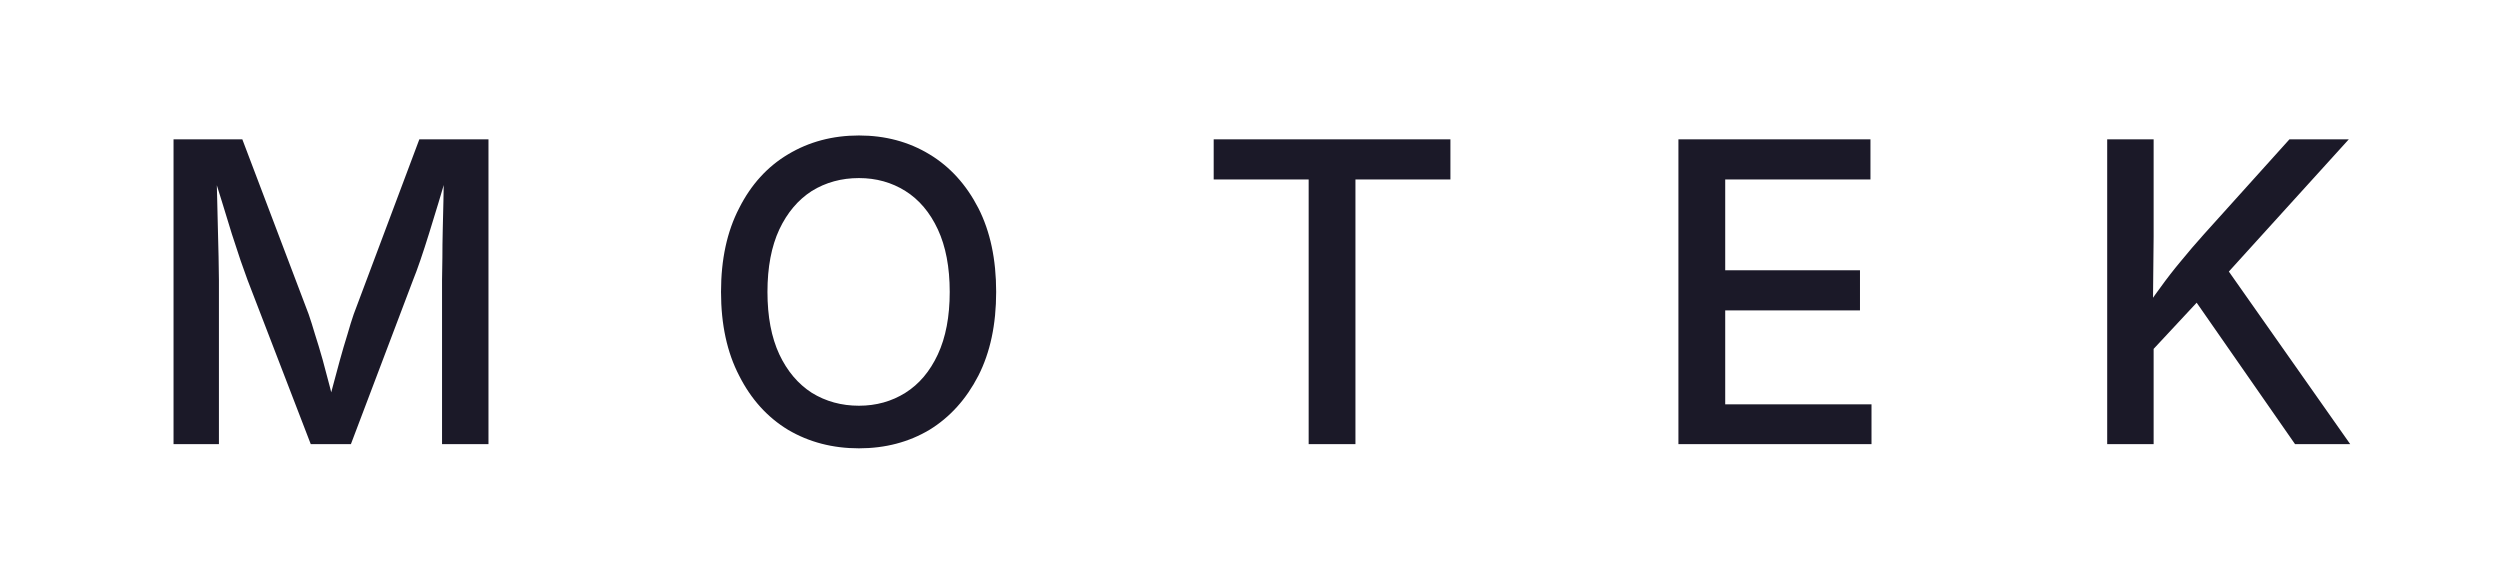
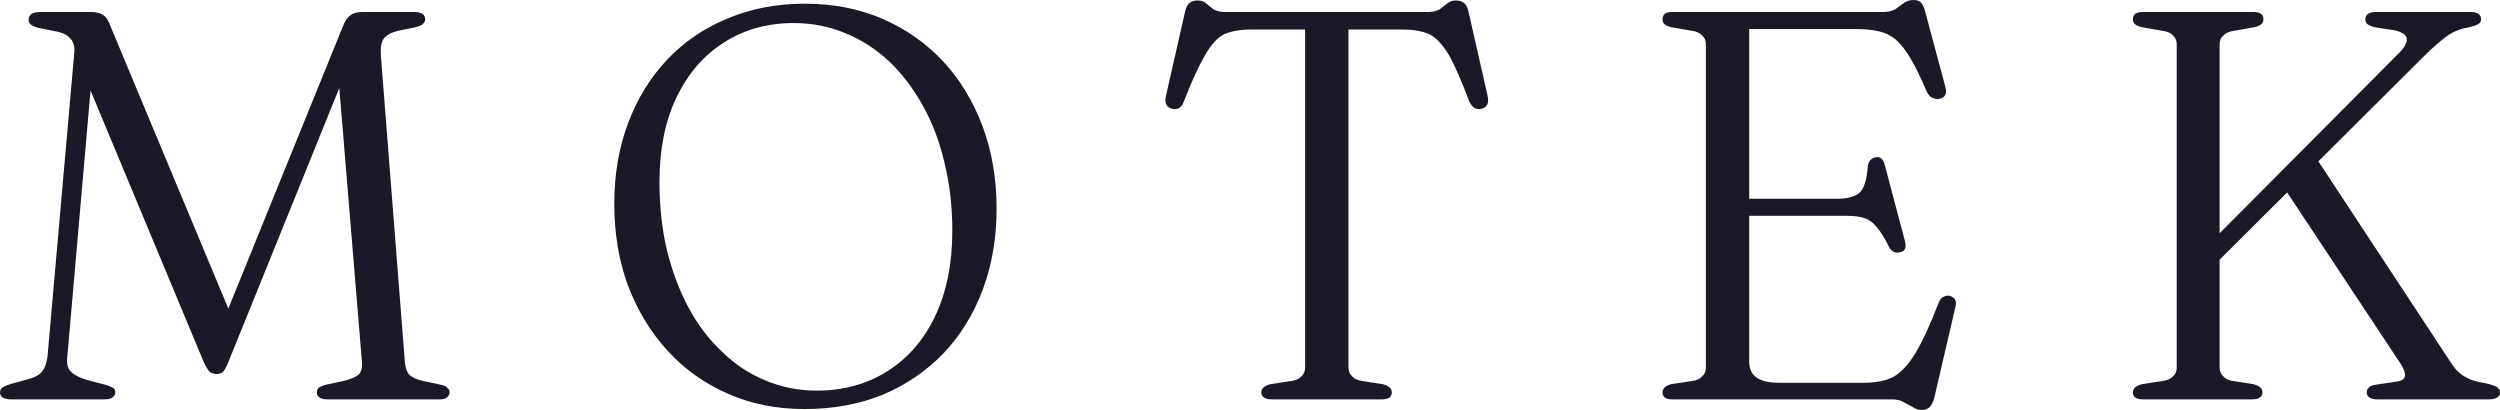
- <svg xmlns="http://www.w3.org/2000/svg" viewBox="0 0 716 167" width="716" height="167">
-   <path d="M49.7 127.2V39.9H69.4L88.4 90Q89.2 92.3 90.2 95.7Q91.3 99.1 92.4 103Q93.5 107 94.5 110.9Q95.5 114.8 96.2 117.9H93.4Q94.2 114.9 95.2 111.1Q96.2 107.3 97.3 103.3Q98.4 99.3 99.5 95.8Q100.5 92.3 101.3 90L120.1 39.9H139.9V127.2H126.6V80.2Q126.6 77.6 126.7 73.8Q126.7 70.1 126.8 65.9Q126.9 61.7 127 57.4Q127.1 53.1 127.1 49.2H128.1Q127 53.5 125.6 58Q124.2 62.6 122.9 66.8Q121.6 71 120.4 74.5Q119.2 78 118.3 80.2L100.5 127.2H89L70.9 80.2Q70.1 78 68.9 74.6Q67.8 71.2 66.4 67Q65.1 62.8 63.7 58.2Q62.3 53.7 60.9 49.2H62Q62.1 52.8 62.2 57Q62.3 61.1 62.4 65.4Q62.5 69.7 62.6 73.5Q62.7 77.4 62.7 80.2V127.2ZM246 128.4Q234.7 128.4 225.7 123.1Q216.8 117.7 211.7 107.6Q206.5 97.6 206.5 83.6Q206.5 69.6 211.7 59.6Q216.8 49.5 225.7 44.2Q234.7 38.8 246 38.8Q257.3 38.8 266.2 44.2Q275 49.5 280.2 59.6Q285.3 69.6 285.3 83.6Q285.3 97.6 280.2 107.6Q275 117.7 266.2 123.1Q257.3 128.4 246 128.4ZM246 116.2Q253.4 116.2 259.3 112.5Q265.2 108.8 268.6 101.5Q272 94.2 272 83.6Q272 73 268.6 65.7Q265.2 58.4 259.3 54.7Q253.4 51 246 51Q238.5 51 232.5 54.7Q226.6 58.5 223.2 65.7Q219.8 73 219.8 83.6Q219.8 94.2 223.2 101.5Q226.6 108.7 232.5 112.5Q238.5 116.2 246 116.2ZM347.6 51.4V39.9H415.4V51.4H388.2V127.2H374.8V51.4ZM480.7 127.2V39.9H535.7V51.4H494.1V77.4H532.7V88.9H494.1V115.8H536V127.2ZM613 104V90.7Q615.8 86.3 618.7 82.4Q621.5 78.5 624.6 74.8Q627.7 71 631.2 67.1L655.7 39.9H672.7L635.6 80.8L634.8 80.6ZM603.5 127.2V39.9H616.8V67.8L616.6 87.7L616.8 94.3V127.2ZM657.3 127.2 627.6 84.5 635.9 74.3 673.1 127.2Z" fill="#1B1928" />
+ <svg xmlns="http://www.w3.org/2000/svg" viewBox="0 0 542.1 88.9" width="542.1" height="88.9">
+   <path d="M50.8 70 47.2 72.6 74.4 5.6Q75 4 76 3.3Q76.9 2.6 78.6 2.6H89.8Q91 2.6 91.6 3Q92.2 3.4 92.2 4.2Q92.2 4.7 91.7 5.2Q91.3 5.6 90.1 5.9L86.2 6.7Q84 7.3 83.2 8.4Q82.4 9.5 82.6 12.2L87.8 78.6Q88 80.5 88.8 81.3Q89.6 82.1 91.7 82.6L95.5 83.4Q96.6 83.6 97 84.1Q97.5 84.5 97.5 85Q97.5 85.7 96.9 86.2Q96.4 86.6 95.2 86.6H71Q69.9 86.6 69.3 86.2Q68.7 85.8 68.7 85.1Q68.7 84.5 69.1 84.1Q69.6 83.7 70.8 83.4L74.5 82.6Q76.9 82 77.8 81.2Q78.6 80.3 78.5 78.7L73 12.1L76.4 12.1L49.4 78.8Q48.8 80.2 48.3 80.7Q47.7 81.1 47 81.1Q46.4 81.1 46 80.9Q45.5 80.8 45.1 80.2Q44.8 79.7 44.3 78.8L17 13.3L20.4 10.8L14.6 77.3Q14.3 79.6 15.4 80.6Q16.5 81.7 18.9 82.4L23.1 83.5Q24 83.8 24.5 84.1Q25 84.4 25 85.1Q25 85.7 24.4 86.2Q23.8 86.6 22.6 86.6H2.4Q1.2 86.6 0.6 86.2Q0 85.8 0 85.1Q0 84.4 0.6 84Q1.2 83.6 2.2 83.3L5.8 82.3Q8 81.8 9 80.7Q10 79.6 10.3 77.3L16.1 11.5Q16.3 9.5 15.3 8.4Q14.3 7.2 12.1 6.8L8.6 6.1Q7.3 5.8 6.8 5.4Q6.2 5 6.2 4.3Q6.2 2.6 8.8 2.6H19.7Q21.3 2.6 22.3 3.2Q23.2 3.7 23.8 5.3ZM174.5 0.8Q183.8 0.8 191.4 4.1Q199 7.4 204.6 13.4Q210.1 19.4 213.1 27.5Q216.1 35.6 216.1 45.2Q216.1 54.8 213.1 62.8Q210.1 70.8 204.6 76.6Q199 82.4 191.4 85.6Q183.7 88.7 174.5 88.7Q165.4 88.7 157.9 85.4Q150.3 82.1 144.8 76.1Q139.3 70.1 136.2 62Q133.2 53.9 133.2 44.2Q133.2 34.6 136.2 26.7Q139.2 18.7 144.7 12.9Q150.2 7.1 157.8 4Q165.4 0.8 174.5 0.8ZM206.5 50Q206.5 42.2 204.8 35.3Q203.2 28.4 200.1 22.9Q197 17.3 192.8 13.3Q188.5 9.3 183.3 7.2Q178.1 5 172.1 5Q163.6 5 157 9.2Q150.4 13.4 146.7 21.1Q143 28.8 143 39.4Q143 47.3 144.6 54.2Q146.3 61.1 149.3 66.7Q152.3 72.3 156.6 76.3Q160.8 80.4 166 82.5Q171.2 84.7 177.1 84.7Q185.8 84.7 192.4 80.5Q199.1 76.3 202.8 68.5Q206.5 60.7 206.5 50ZM265.8 2.6H309.5Q311.3 2.6 312.2 2Q313.1 1.3 313.9 0.7Q314.6 0.1 315.7 0.1Q316.7 0.1 317.4 0.6Q318.1 1.1 318.4 2.4L322.6 20.9Q322.8 22 322.5 22.7Q322.1 23.4 321.2 23.6Q320.4 23.8 319.7 23.4Q319.1 23 318.6 22Q316 15.1 314.1 11.8Q312.1 8.5 309.9 7.4Q307.6 6.4 304 6.4H292.4V79.7Q292.4 80.9 293.2 81.6Q293.9 82.4 295.3 82.6L299.8 83.3Q301.8 83.8 301.8 85.1Q301.8 86.6 299.6 86.6H275.8Q274.6 86.6 274.1 86.2Q273.5 85.8 273.5 85.1Q273.5 83.8 275.5 83.3L280.1 82.6Q281.5 82.4 282.2 81.6Q283 80.9 283 79.7V6.4H271.4Q267.8 6.4 265.5 7.4Q263.3 8.5 261.4 11.8Q259.4 15.1 256.7 22Q256.4 23 255.7 23.4Q255 23.8 254.2 23.6Q253.3 23.4 252.9 22.7Q252.6 22 252.8 20.9L257 2.4Q257.3 1.1 258 0.6Q258.6 0.1 259.7 0.1Q260.8 0.1 261.5 0.7Q262.2 1.3 263.1 2Q264.1 2.6 265.8 2.6ZM375.7 43.1H398.2Q401.9 43.1 403.3 41.7Q404.7 40.3 405 36.2Q405.1 35.3 405.5 34.8Q405.9 34.3 406.7 34.1Q408.2 33.8 408.7 35.8L413.1 52.4Q413.3 53.3 413.1 53.9Q412.9 54.5 412 54.7Q411.3 54.9 410.6 54.6Q410 54.3 409.6 53.5Q408.2 50.7 407 49.3Q405.8 47.8 404.3 47.3Q402.8 46.8 400.6 46.8H375.7ZM360.5 4.2Q360.5 3.4 361 3Q361.5 2.6 362.6 2.6H408.4Q409.9 2.6 411 2Q412 1.3 412.9 0.6Q413.8 0 414.9 0Q415.9 0 416.5 0.5Q417 1 417.4 2.3L421.9 19.1Q422.1 20 421.8 20.6Q421.5 21.2 420.7 21.4Q419.8 21.6 419 21.2Q418.3 20.9 417.8 19.9Q415.9 15.4 414.3 12.7Q412.7 10 411.1 8.6Q409.4 7.2 407.4 6.8Q405.4 6.3 402.5 6.3H379.3V78.4Q379.3 80.7 380.8 81.8Q382.4 83 385.8 83H404.2Q407.9 83 410.4 81.8Q412.9 80.5 415.2 76.8Q417.5 73.1 420.4 65.6Q420.8 64.7 421.3 64.4Q421.9 64.1 422.6 64.1Q423.5 64.3 423.9 64.9Q424.3 65.5 424 66.6L419.4 86.4Q419 87.7 418.4 88.3Q417.8 88.9 416.7 88.9Q415.7 88.9 414.8 88.3Q413.9 87.8 412.8 87.2Q411.7 86.6 410.3 86.6H362.6Q361.5 86.6 361 86.2Q360.5 85.8 360.5 85.1Q360.5 83.8 362.4 83.3L367 82.6Q368.4 82.4 369.1 81.6Q369.9 80.9 369.9 79.7V9.6Q369.9 8.4 369.1 7.7Q368.4 6.9 367 6.7L362.4 5.9Q360.5 5.5 360.5 4.2ZM476.3 55.6 520.3 11.4Q521.5 10.2 521.8 9.2Q522.1 8.3 521.5 7.6Q520.9 7 519.4 6.6L514.9 5.9Q513.8 5.6 513.3 5.2Q512.9 4.8 512.9 4.2Q512.9 3.4 513.5 3Q514.1 2.6 515.2 2.6H535.6Q536.9 2.6 537.4 3Q538 3.4 538 4.2Q538 4.9 537.4 5.2Q536.8 5.6 535 6Q533.8 6.2 532.9 6.6Q532 6.9 530.9 7.6Q529.9 8.3 528.5 9.5Q527.1 10.7 525.1 12.7L478.2 59.4ZM494.6 39.7 502 33.9 531.7 79Q532.9 80.8 534.5 81.7Q536.2 82.7 538.5 83Q540.8 83.5 541.4 83.9Q542.1 84.4 542.1 85.1Q542.1 85.8 541.5 86.2Q540.8 86.6 539.7 86.6H515.6Q514.4 86.6 513.8 86.2Q513.2 85.8 513.2 85.1Q513.2 84.4 513.7 84Q514.2 83.5 515.3 83.4L520 82.7Q521.4 82.4 521.5 81.5Q521.6 80.6 520.7 79.1ZM481.3 79.7Q481.3 80.9 482.1 81.6Q482.8 82.4 484.1 82.6L488.6 83.3Q489.7 83.6 490.1 84Q490.6 84.4 490.6 85.1Q490.6 85.8 490 86.2Q489.5 86.6 488.3 86.6H464.7Q463.6 86.6 463 86.2Q462.5 85.8 462.5 85.1Q462.5 83.8 464.5 83.3L469 82.6Q470.5 82.4 471.2 81.6Q472 80.9 472 79.7V9.6Q472 8.4 471.2 7.7Q470.5 6.9 469 6.7L464.5 5.9Q462.5 5.5 462.5 4.2Q462.5 3.4 463 3Q463.6 2.6 464.7 2.6H488.6Q489.8 2.6 490.3 3Q490.8 3.4 490.8 4.2Q490.8 5.5 488.8 5.9L484.3 6.7Q482.9 6.9 482.1 7.7Q481.3 8.4 481.3 9.6Z" fill="#1B1928" />
</svg>
